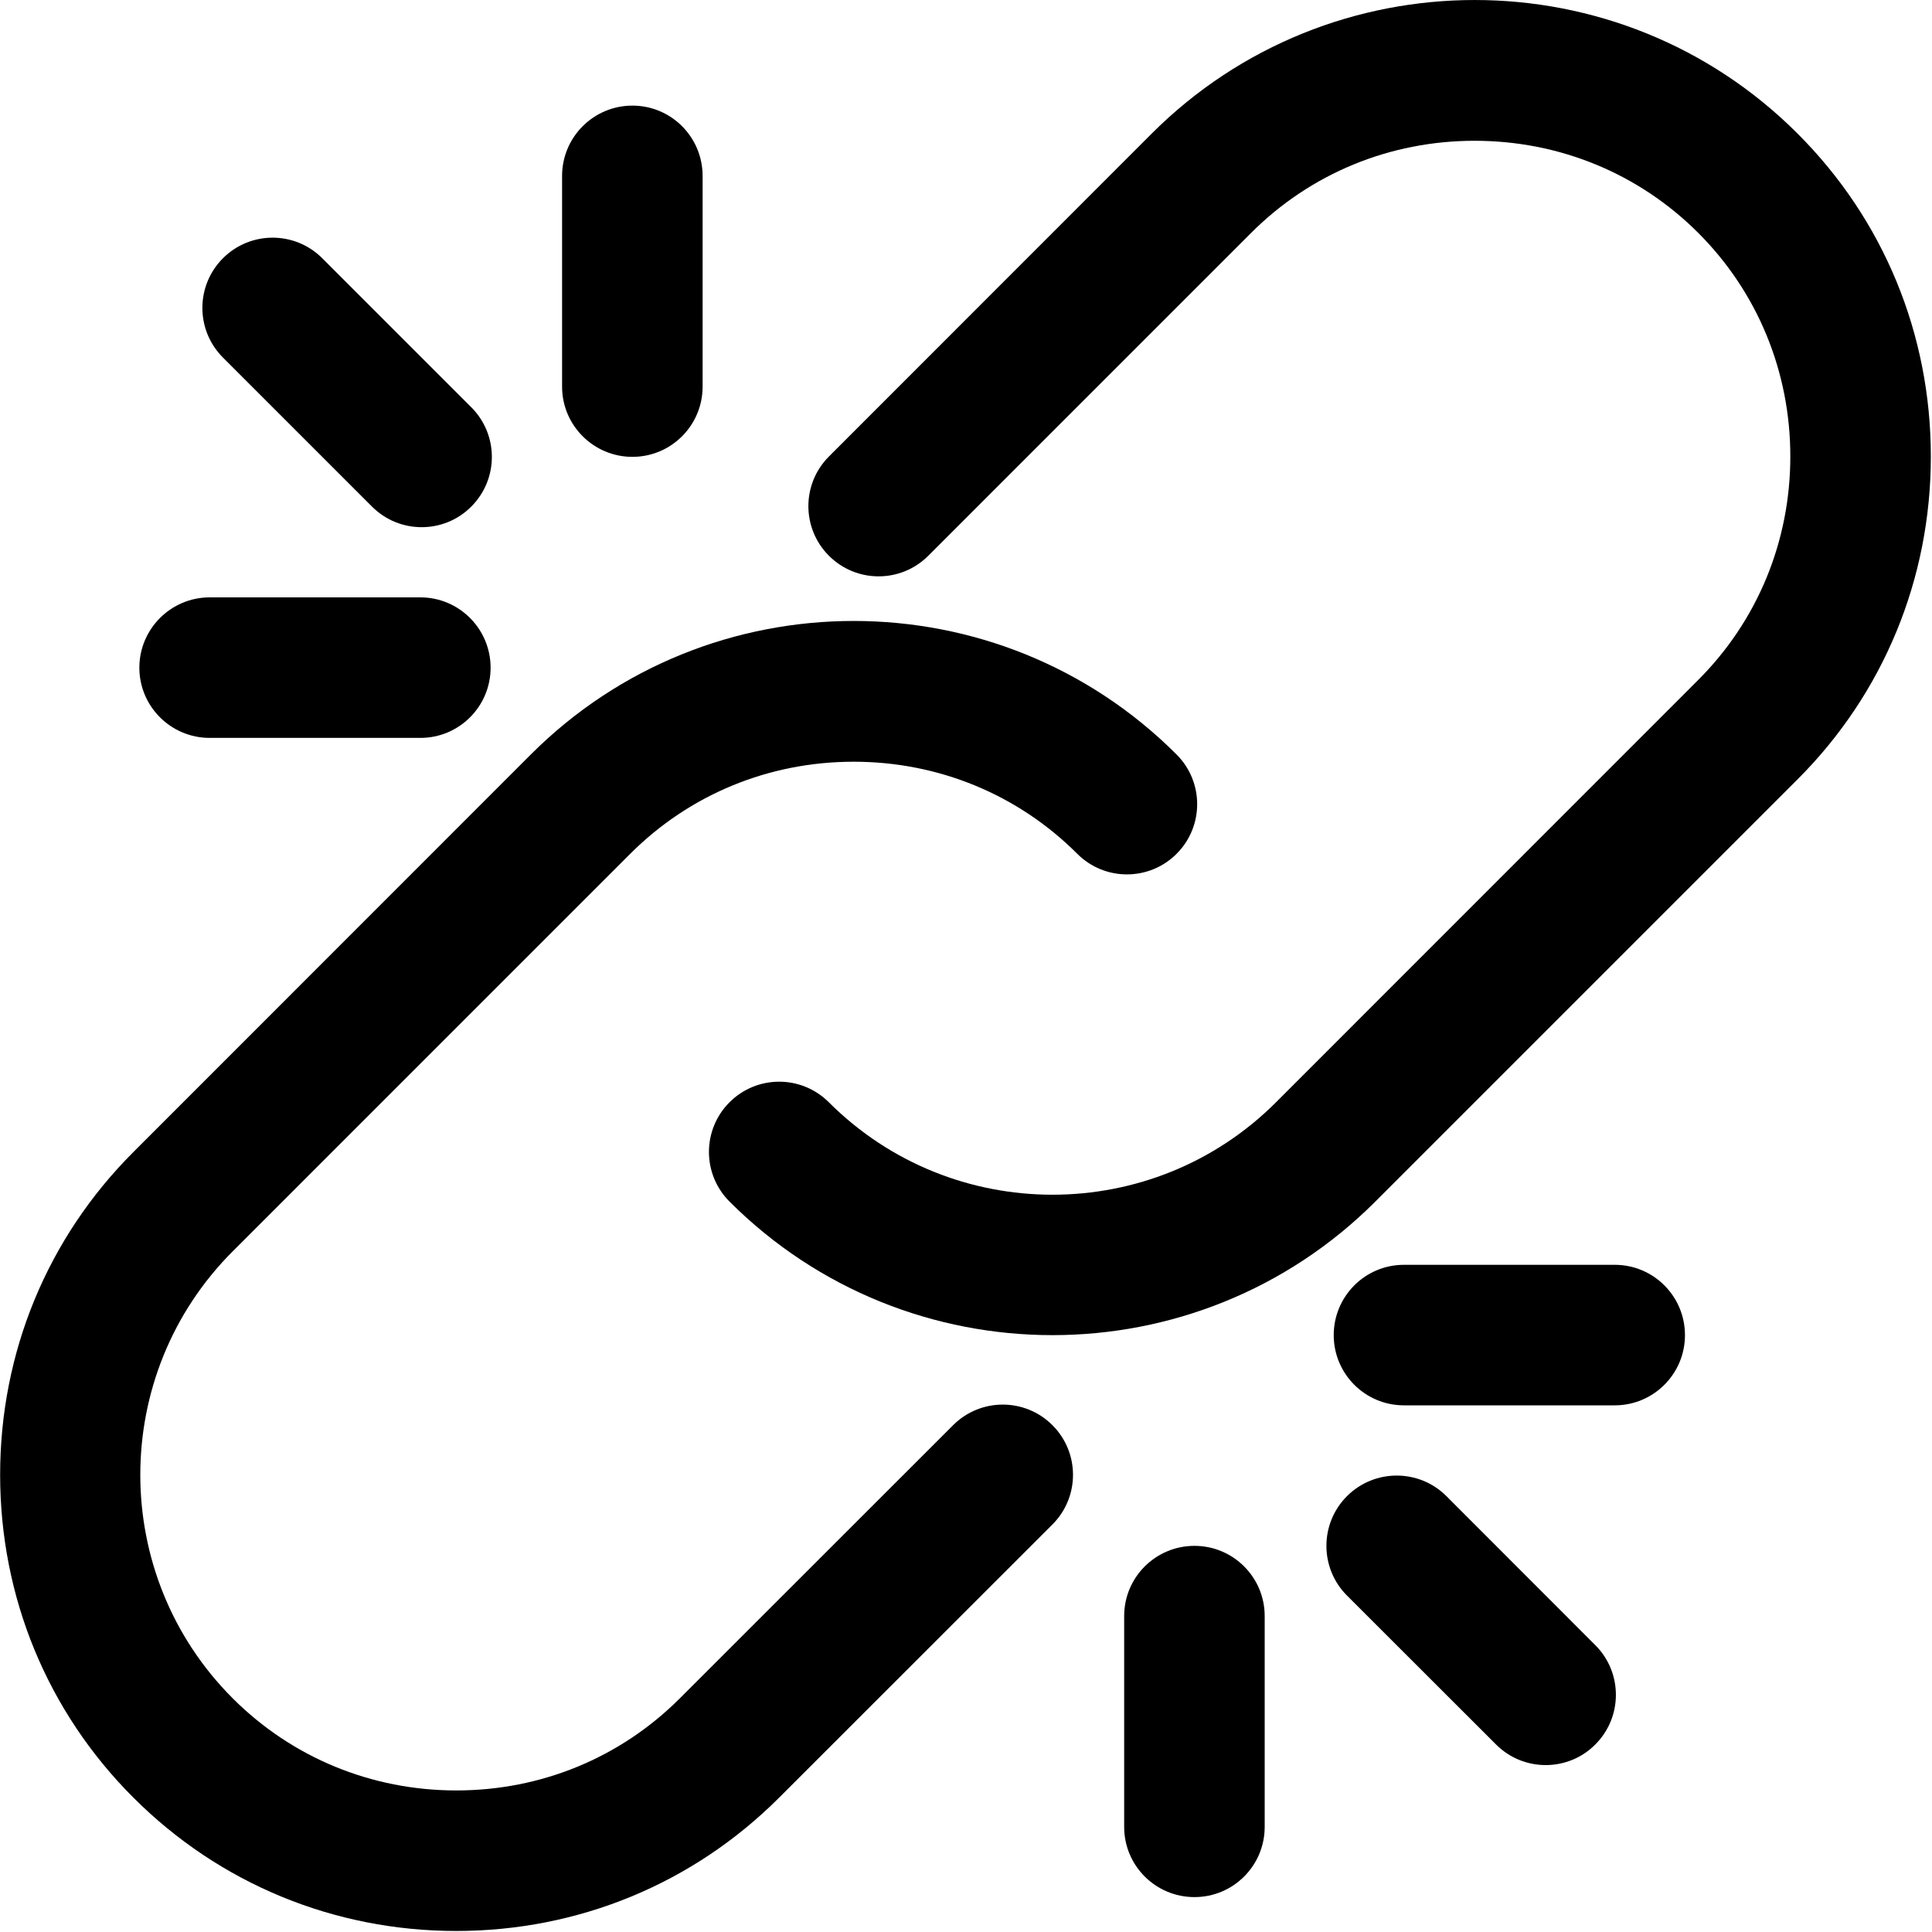
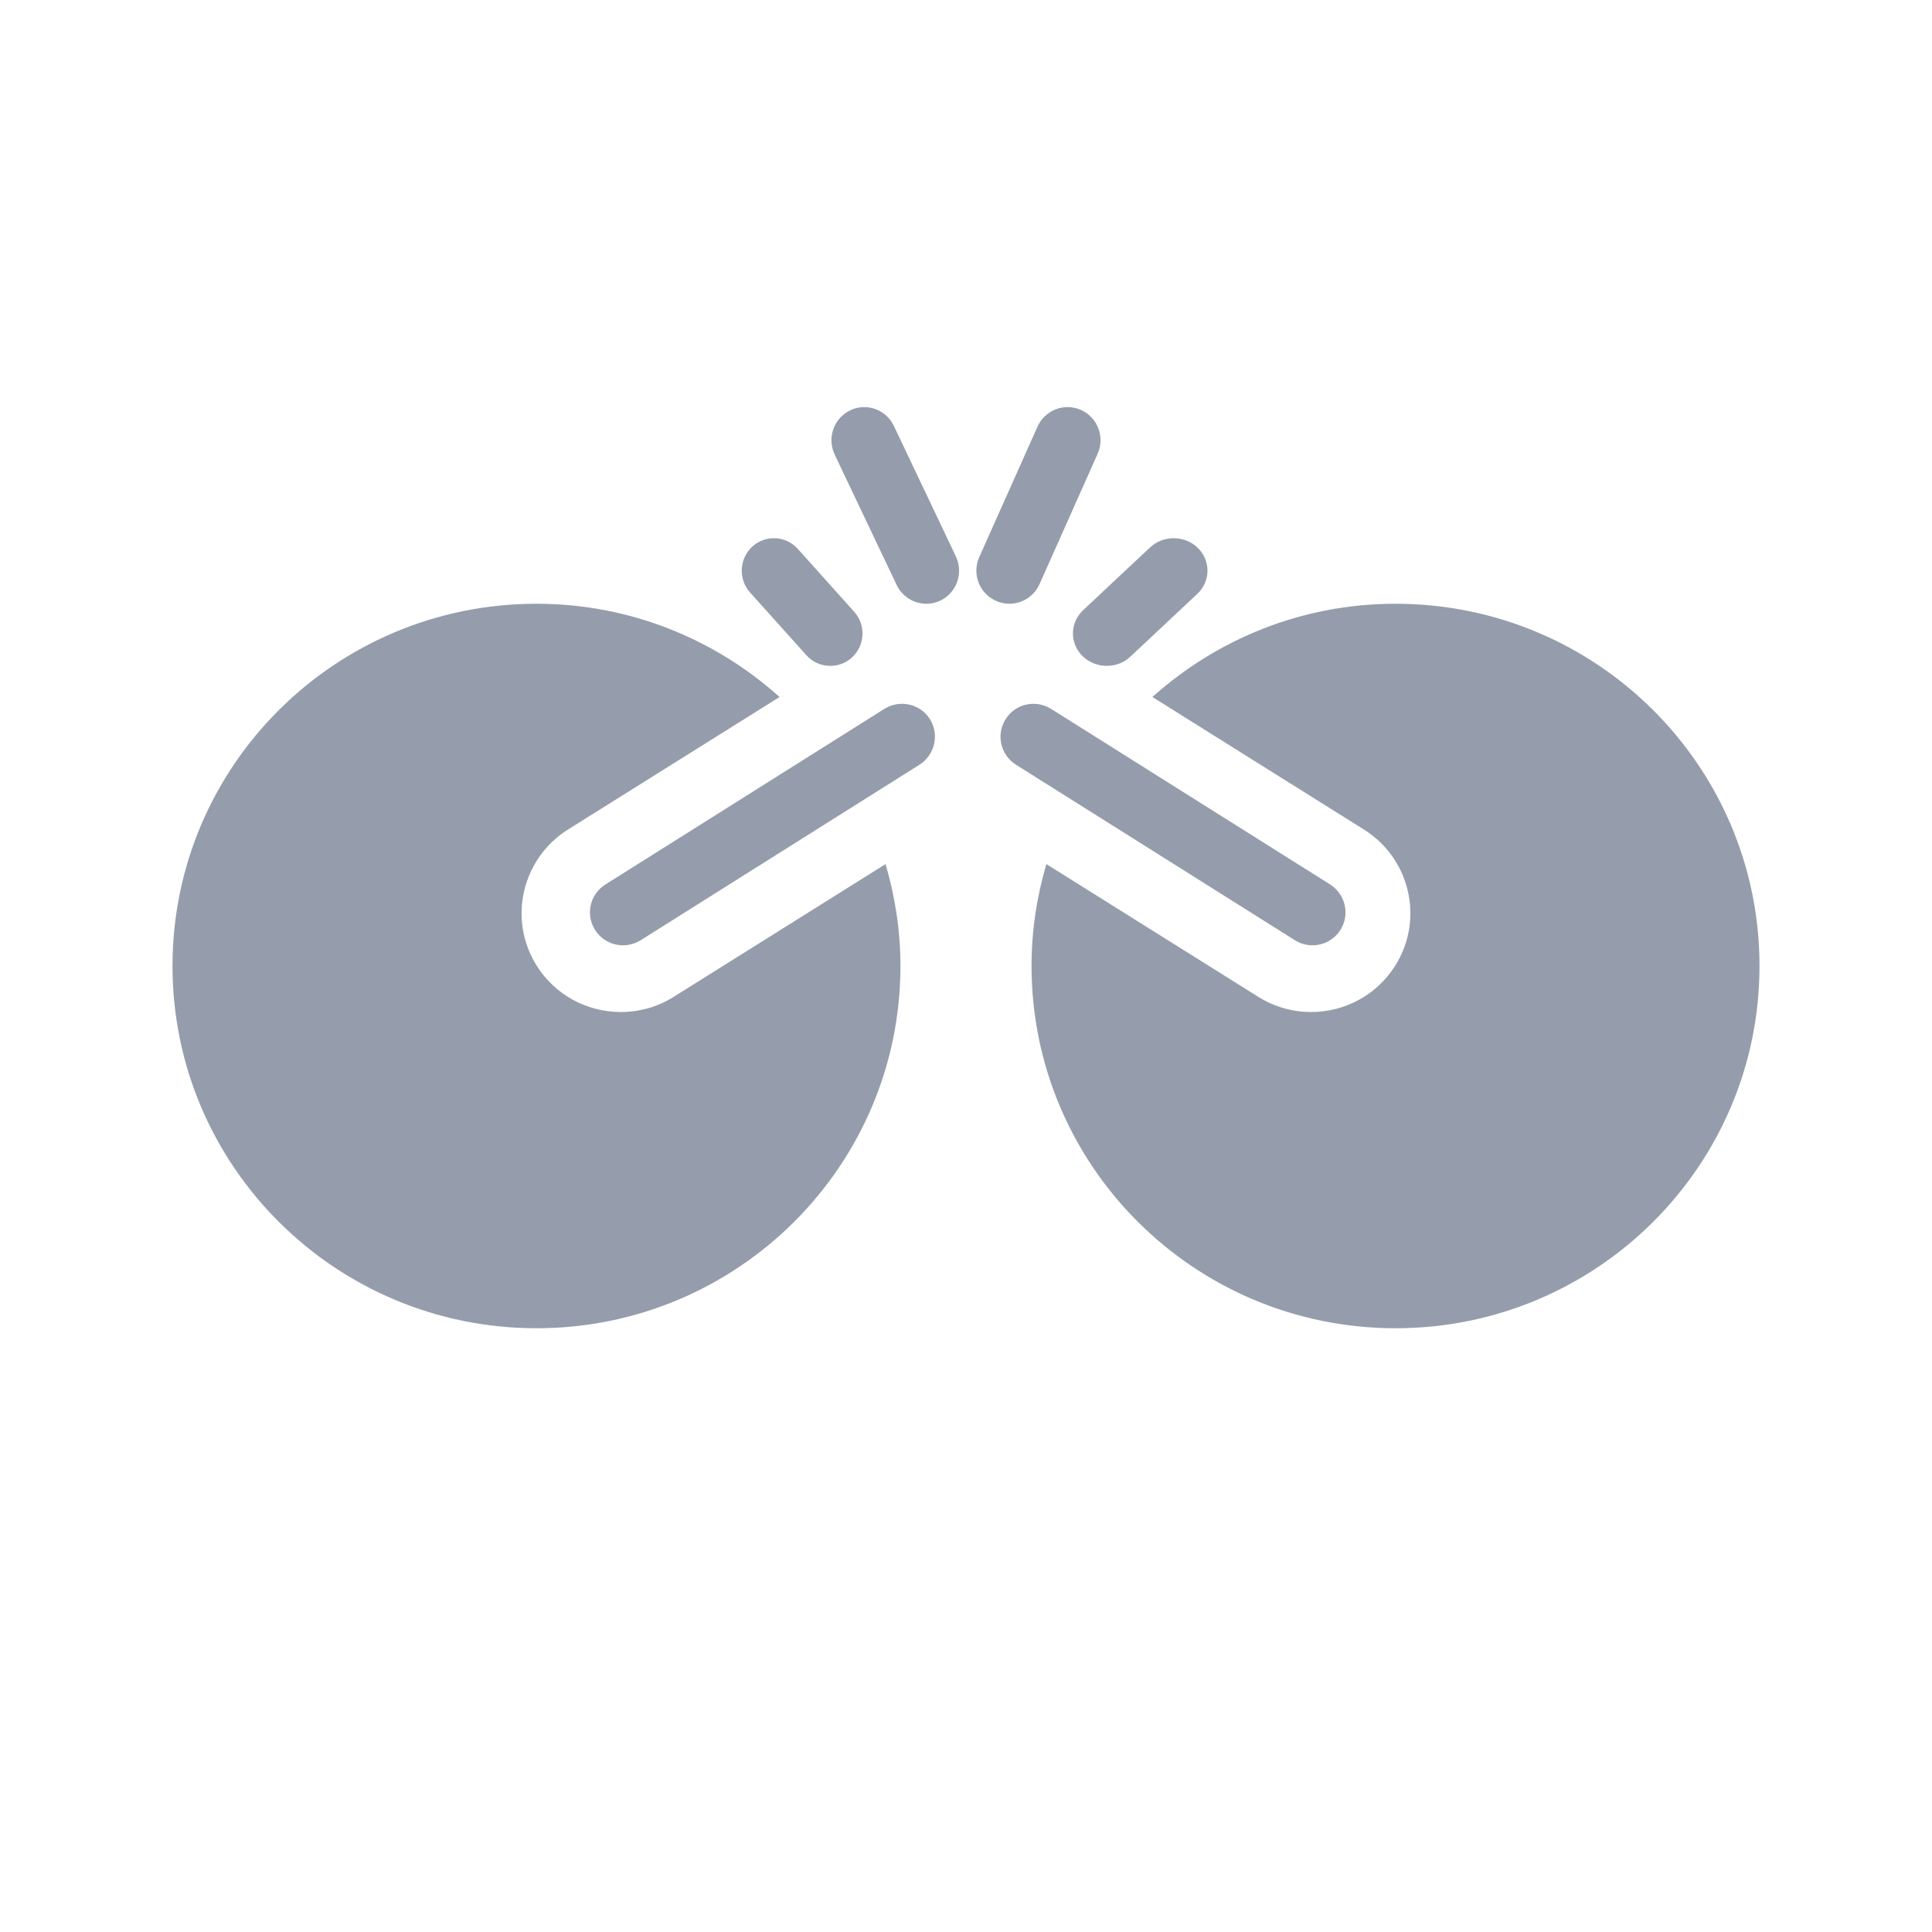
- <svg xmlns="http://www.w3.org/2000/svg" width="15px" height="15px" viewBox="0 0 15 15" version="1.1">
+ <svg xmlns="http://www.w3.org/2000/svg" width="560px" height="560px" viewBox="0 0 560 560" version="1.1">
  <defs />
  <g id="Page-1" stroke="none" stroke-width="1" fill="none" fill-rule="evenodd">
-     <g id="unlink" fill="#000000">
-       <g id="Capa_1">
-         <g id="Group">
-           <path d="M13.956,1.037 C12.574,-0.346 10.325,-0.345 8.942,1.037 L6.436,3.544 C6.223,3.757 6.223,4.102 6.436,4.315 C6.649,4.528 6.994,4.528 7.207,4.315 L9.714,1.808 C10.175,1.347 10.791,1.093 11.449,1.093 C12.107,1.093 12.724,1.347 13.185,1.808 C13.646,2.269 13.9,2.886 13.9,3.544 C13.9,4.202 13.646,4.818 13.185,5.279 L9.907,8.558 C8.95,9.515 7.393,9.515 6.435,8.558 C6.222,8.345 5.877,8.345 5.664,8.558 C5.451,8.771 5.451,9.116 5.664,9.329 C6.355,10.02 7.263,10.366 8.171,10.366 C9.079,10.366 9.987,10.02 10.678,9.329 L13.956,6.051 C14.624,5.384 14.991,4.493 14.991,3.544 C14.991,2.594 14.624,1.704 13.956,1.037 L13.956,1.037 Z" id="Shape" />
-           <path d="M7.4,11.065 L5.278,13.186 C4.817,13.647 4.201,13.901 3.543,13.901 C2.885,13.901 2.268,13.647 1.807,13.186 C0.85,12.229 0.85,10.672 1.807,9.715 L4.893,6.629 C5.354,6.168 5.97,5.914 6.628,5.914 C7.286,5.914 7.903,6.168 8.364,6.629 C8.577,6.842 8.922,6.842 9.135,6.629 C9.348,6.416 9.348,6.071 9.135,5.858 C7.753,4.476 5.504,4.475 4.121,5.858 L1.036,8.944 C0.368,9.611 0.001,10.501 0.001,11.45 C0.001,12.4 0.368,13.29 1.036,13.957 C1.703,14.624 2.593,14.992 3.542,14.992 C4.492,14.992 5.382,14.624 6.049,13.957 L8.171,11.836 C8.384,11.623 8.384,11.278 8.171,11.065 C7.958,10.852 7.613,10.852 7.4,11.065 L7.4,11.065 Z" id="Shape" />
-           <path d="M9.274,12.002 C8.972,12.002 8.728,12.246 8.728,12.547 L8.728,14.184 C8.728,14.485 8.972,14.729 9.274,14.729 C9.575,14.729 9.819,14.485 9.819,14.184 L9.819,12.547 C9.819,12.246 9.575,12.002 9.274,12.002 L9.274,12.002 Z" id="Shape" />
-           <path d="M11.23,11.616 C11.017,11.403 10.671,11.403 10.458,11.616 C10.245,11.829 10.245,12.175 10.458,12.388 L11.615,13.544 C11.722,13.651 11.861,13.704 12.001,13.704 C12.14,13.704 12.28,13.651 12.386,13.544 C12.599,13.331 12.599,12.986 12.386,12.773 L11.23,11.616 L11.23,11.616 Z" id="Shape" />
-           <path d="M12.537,9.82 L10.9,9.82 C10.599,9.82 10.355,10.064 10.355,10.366 C10.355,10.667 10.599,10.911 10.9,10.911 L12.537,10.911 C12.838,10.911 13.082,10.667 13.082,10.366 C13.082,10.064 12.838,9.82 12.537,9.82 L12.537,9.82 Z" id="Shape" />
-           <path d="M4.91,3.547 C5.211,3.547 5.455,3.303 5.455,3.002 L5.455,1.366 C5.455,1.064 5.211,0.82 4.91,0.82 C4.609,0.82 4.364,1.064 4.364,1.366 L4.364,3.002 C4.364,3.303 4.609,3.547 4.91,3.547 L4.91,3.547 Z" id="Shape" />
-           <path d="M2.888,3.933 C2.995,4.04 3.134,4.093 3.274,4.093 C3.413,4.093 3.553,4.04 3.659,3.933 C3.872,3.72 3.872,3.375 3.659,3.162 L2.502,2.005 C2.289,1.792 1.944,1.792 1.731,2.005 C1.518,2.218 1.518,2.563 1.731,2.776 L2.888,3.933 L2.888,3.933 Z" id="Shape" />
-           <path d="M1.628,5.729 L3.264,5.729 C3.565,5.729 3.809,5.485 3.809,5.184 C3.809,4.883 3.565,4.638 3.264,4.638 L1.628,4.638 C1.327,4.638 1.082,4.883 1.082,5.184 C1.082,5.485 1.327,5.729 1.628,5.729 L1.628,5.729 Z" id="Shape" />
-         </g>
+     <g id="unlink" fill="#959DAC">
+       <g id="Group" transform="translate(50, 118)">
+         <path d="M330.427,156 C333.601,156 336.698,154.415 338.534,151.55 C341.344,147.061 339.987,141.198 335.551,138.371 L254.657,87.469 C250.145,84.662 244.275,85.999 241.484,90.449 C238.654,94.918 239.993,100.801 244.467,103.647 L325.361,154.548 C326.928,155.523 328.668,156 330.427,156" id="Fill-5784" />
+         <path d="M284.026,84.03 L345.389,122.476 C358.797,130.894 362.844,148.609 354.385,161.952 C349.091,170.313 339.979,175.334 330.024,175.334 C324.634,175.334 319.321,173.826 314.698,170.924 L253.297,132.46 C250.535,141.813 249,151.701 249,161.99 C249,219.983 296.245,267 354.5,267 C412.755,267 460,219.983 460,161.99 C460,103.998 412.755,57 354.5,57 C327.377,57 302.709,67.27 284.026,84.03 Z" id="Fill-5785" />
+         <path d="M206.352,87.461 L125.484,138.369 C120.992,141.196 119.654,147.06 122.483,151.549 C124.28,154.415 127.396,156 130.57,156 C132.309,156 134.068,155.522 135.674,154.548 L216.542,103.641 C220.996,100.794 222.334,94.911 219.543,90.441 C216.733,85.99 210.845,84.672 206.352,87.461" id="Fill-5782" />
+         <path d="M145.295,170.924 C140.654,173.845 135.38,175.334 129.952,175.334 C119.999,175.334 110.87,170.313 105.596,161.952 C97.157,148.628 101.185,130.913 114.61,122.457 L175.961,84.03 C157.281,67.27 132.618,57 105.5,57 C47.236,57 0,103.998 0,161.99 C0,219.983 47.236,267 105.5,267 C163.764,267 211,219.983 211,161.99 C211,151.701 209.427,141.813 206.685,132.46 L145.295,170.924" id="Fill-5783" />
+         <path d="M183.734,71.913 C185.582,74.002 188.121,75 190.66,75 C192.9,75 195.14,74.228 196.932,72.59 C200.759,69.089 201.039,63.16 197.585,59.319 L181.251,41.098 C177.779,37.257 171.88,36.937 168.072,40.42 C164.264,43.902 163.946,49.87 167.4,53.729 L183.734,71.913" id="Fill-5778" />
+         <path d="M263.788,72.176 C265.708,74.078 268.275,75 270.802,75 C273.271,75 275.76,74.134 277.641,72.327 L297.058,54.122 C300.918,50.508 300.996,44.54 297.195,40.813 C293.433,37.123 287.222,37.048 283.342,40.681 L263.945,58.866 C260.085,62.519 260.006,68.486 263.788,72.176" id="Fill-5779" />
+         <path d="M209.087,5.442 C206.803,0.681 201.13,-1.353 196.391,0.95 C191.651,3.253 189.672,8.974 191.937,13.772 L209.905,51.568 C211.542,54.985 214.949,57 218.489,57 C219.879,57 221.268,56.712 222.601,56.079 C227.34,53.756 229.339,48.036 227.055,43.256 L209.087,5.442" id="Fill-5780" />
+         <path d="M251.306,51.337 L268.161,13.523 C270.323,8.686 268.161,3.004 263.34,0.835 C258.48,-1.334 252.875,0.874 250.713,5.692 L233.838,43.487 C231.677,48.324 233.838,54.006 238.679,56.155 C239.942,56.731 241.243,57 242.563,57 C246.217,57 249.699,54.889 251.306,51.337" id="Fill-5781" />
      </g>
    </g>
  </g>
</svg>
